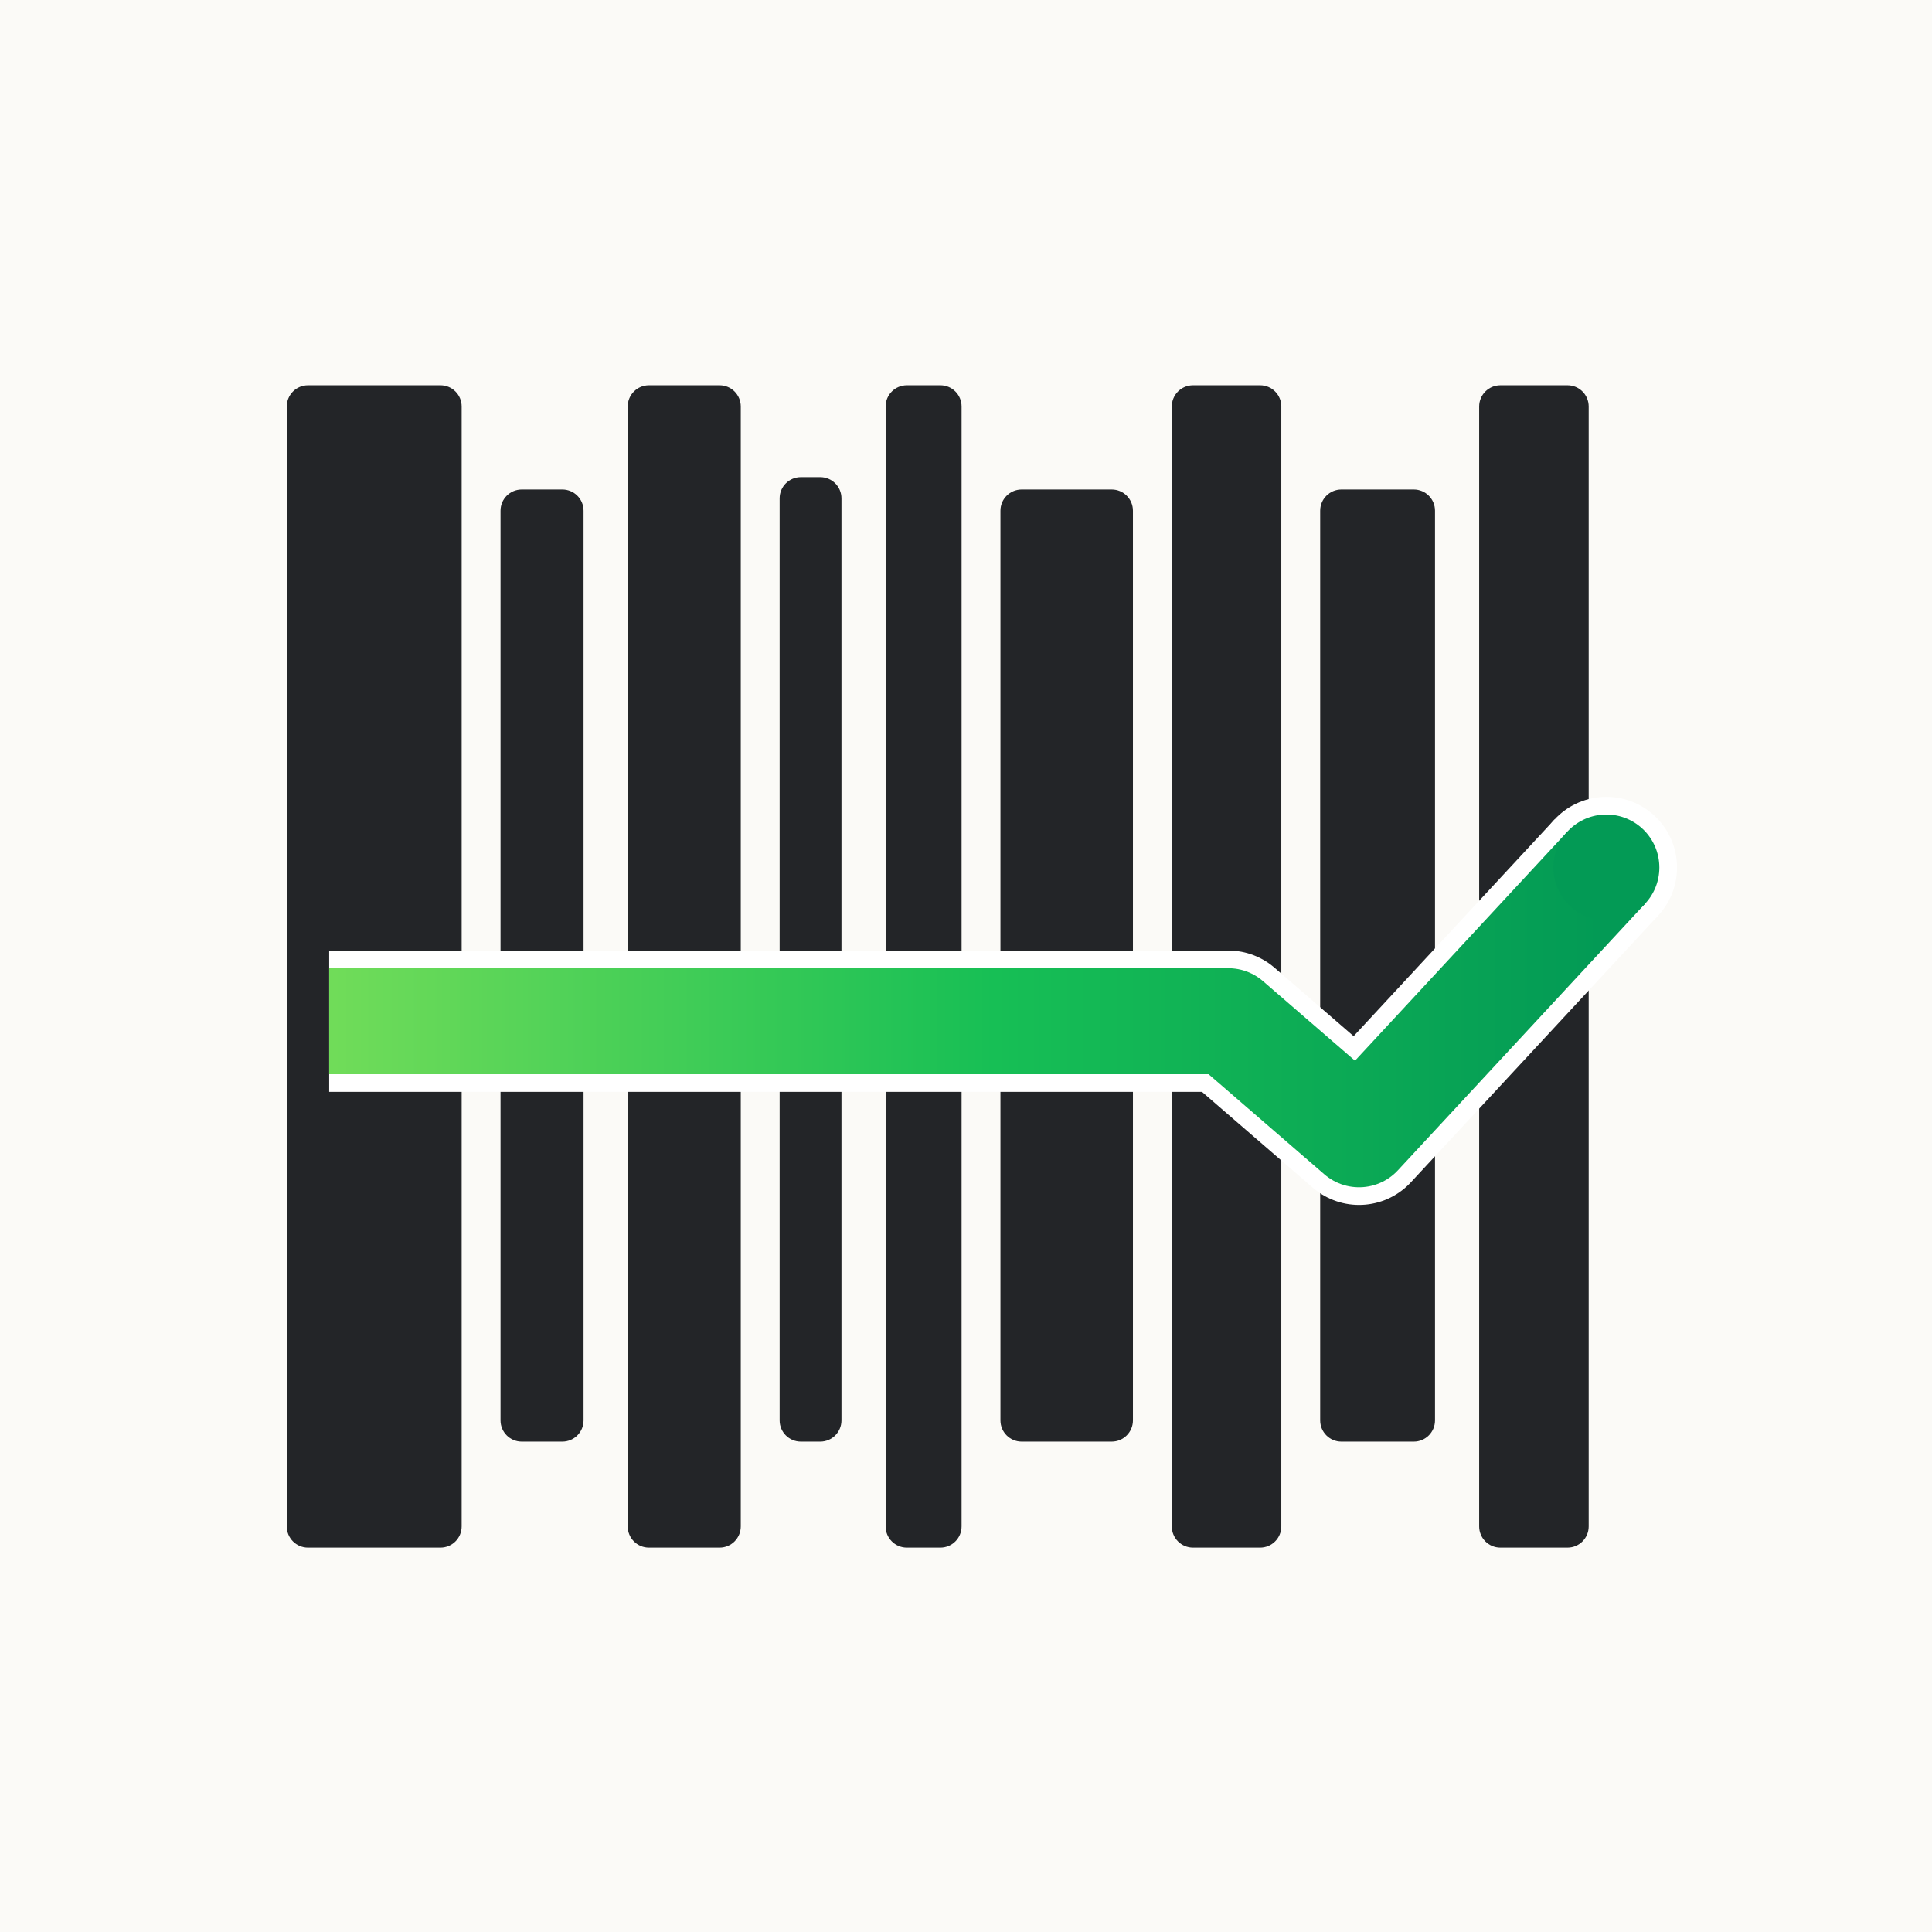
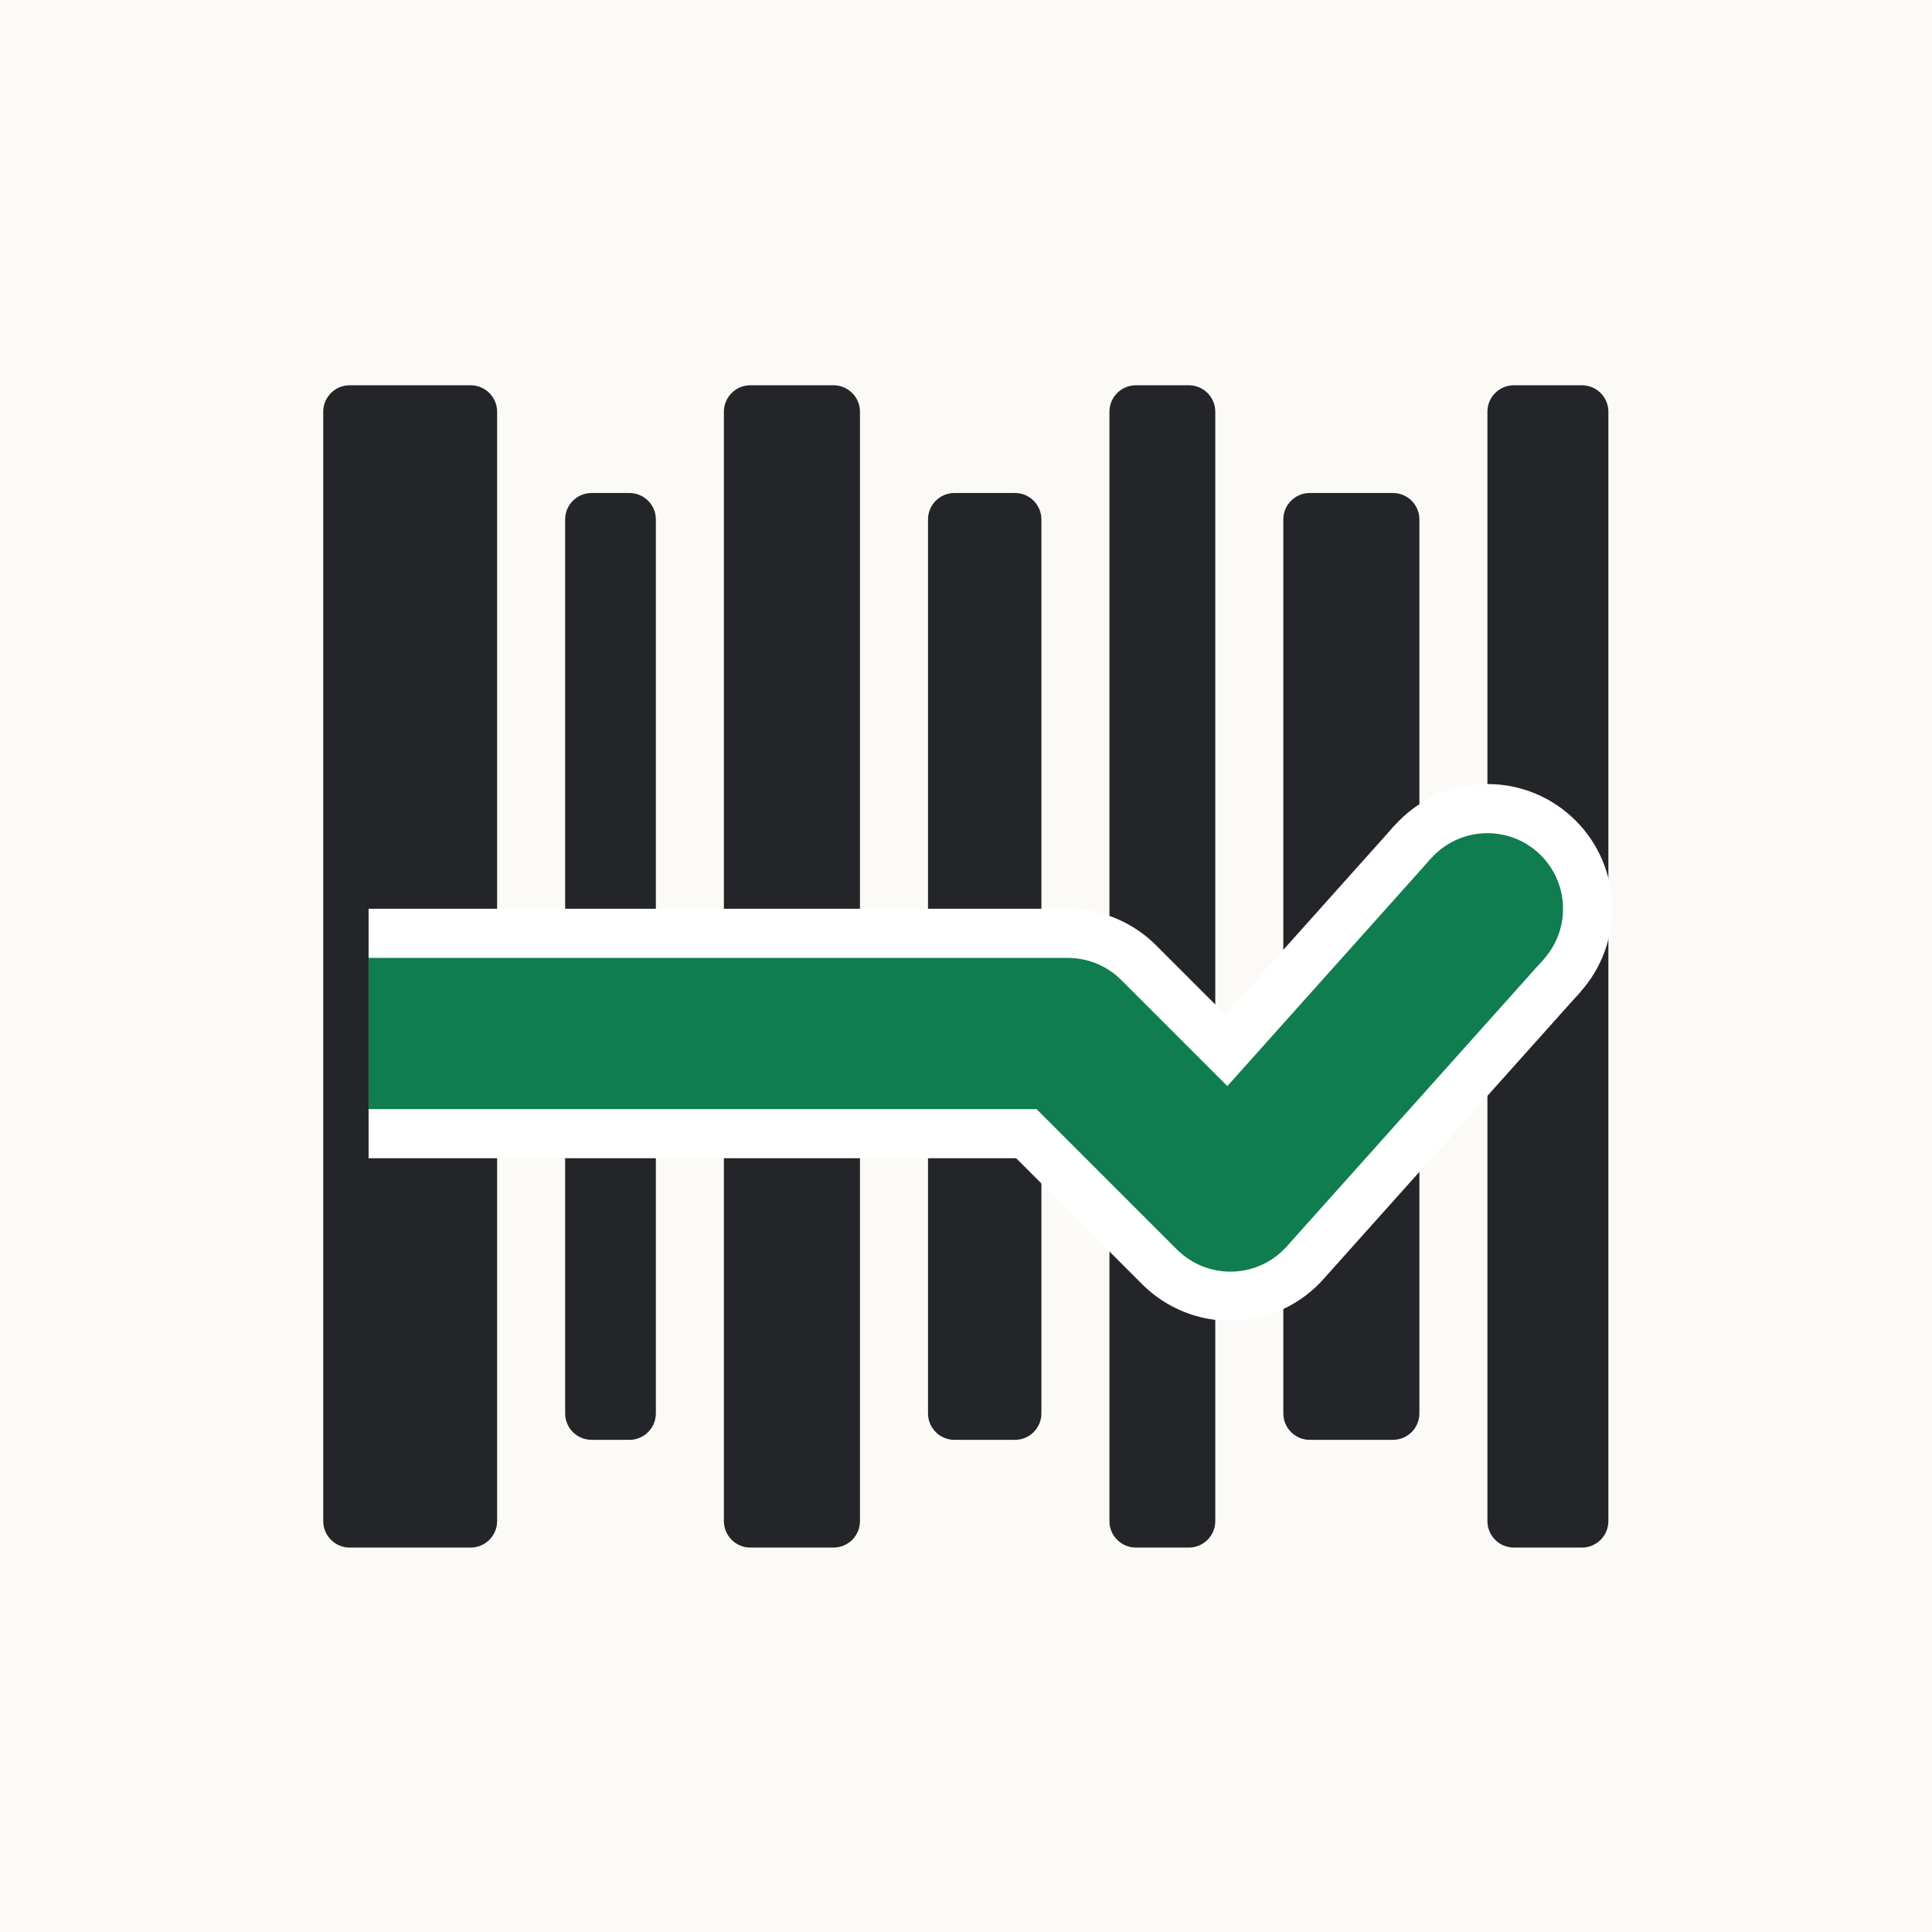
<svg xmlns="http://www.w3.org/2000/svg" width="1024" height="1024" viewBox="0 0 1024 1024">
-   <defs>
-     <linearGradient id="greenGrad" x1="0" y1="0" x2="1" y2="0">
-       <stop offset="0%" stop-color="#70DC59" />
-       <stop offset="52%" stop-color="#17BF55" />
-       <stop offset="100%" stop-color="#039A55" />
-     </linearGradient>
-   </defs>
  <rect width="1024" height="1024" fill="#FBFAF7" />
-   <g transform="translate(62,62) scale(0.9)">
+   <g transform="translate(77,62) scale(0.9)">
    <g id="eatsafe-mark">
-       <rect x="100.000" y="158.000" width="102.991" height="684.525" rx="12.484" fill="#232528" />
-       <rect x="225.878" y="219.378" width="48.895" height="560.728" rx="12.484" fill="#232528" />
-       <rect x="300.780" y="158.000" width="66.580" height="684.525" rx="12.484" fill="#232528" />
-       <rect x="390.247" y="212.096" width="36.411" height="568.010" rx="12.484" fill="#232528" />
-       <rect x="452.666" y="158.000" width="44.733" height="684.525" rx="12.484" fill="#232528" />
-       <rect x="520.286" y="219.378" width="78.023" height="560.728" rx="12.484" fill="#232528" />
-       <rect x="621.196" y="158.000" width="64.499" height="684.525" rx="12.484" fill="#232528" />
-       <rect x="708.583" y="219.378" width="67.620" height="560.728" rx="12.484" fill="#232528" />
-       <rect x="802.211" y="158.000" width="64.499" height="684.525" rx="12.484" fill="#232528" />
-       <polyline points="124.967,532.512 654.486,532.512 731.469,599.092 877.113,442.005" fill="none" stroke="#FFFFFF" stroke-width="83.225" stroke-linecap="butt" stroke-linejoin="round" />
-       <circle cx="877.113" cy="442.005" r="41.612" fill="#FFFFFF" />
-       <polyline points="124.967,532.512 654.486,532.512 731.469,599.092 877.113,442.005" fill="none" stroke="url(#greenGrad)" stroke-width="62.419" stroke-linecap="butt" stroke-linejoin="round" />
-       <circle cx="877.113" cy="442.005" r="31.209" fill="#039A55" />
+       <rect x="104.8" y="158.0" width="102.396" height="684.495" rx="15.582" fill="#232528" />
+       <rect x="247.264" y="221.441" width="53.424" height="557.613" rx="15.582" fill="#232528" />
+       <rect x="340.756" y="158.0" width="80.136" height="684.495" rx="15.582" fill="#232528" />
+       <rect x="460.96" y="221.441" width="66.78" height="557.613" rx="15.582" fill="#232528" />
+       <rect x="567.808" y="158.0" width="62.328" height="684.495" rx="15.582" fill="#232528" />
+       <rect x="670.204" y="221.441" width="80.136" height="557.613" rx="15.582" fill="#232528" />
+       <rect x="790.408" y="158.0" width="71.232" height="684.495" rx="15.582" fill="#232528" />
+       <polyline points="131.512,539.759 543.322,539.759 639.04,635.477 790.408,466.301" fill="none" stroke="#FFFFFF" stroke-width="146.916" stroke-linecap="butt" stroke-linejoin="round" />
+       <circle cx="790.408" cy="466.301" r="73.458" fill="#FFFFFF" />
+       <polyline points="131.512,539.759 543.322,539.759 639.04,635.477 790.408,466.301" fill="none" stroke="#0F7D4F" stroke-width="89.04" stroke-linecap="butt" stroke-linejoin="round" />
+       <circle cx="790.408" cy="466.301" r="44.52" fill="#0F7D4F" />
    </g>
  </g>
</svg>
